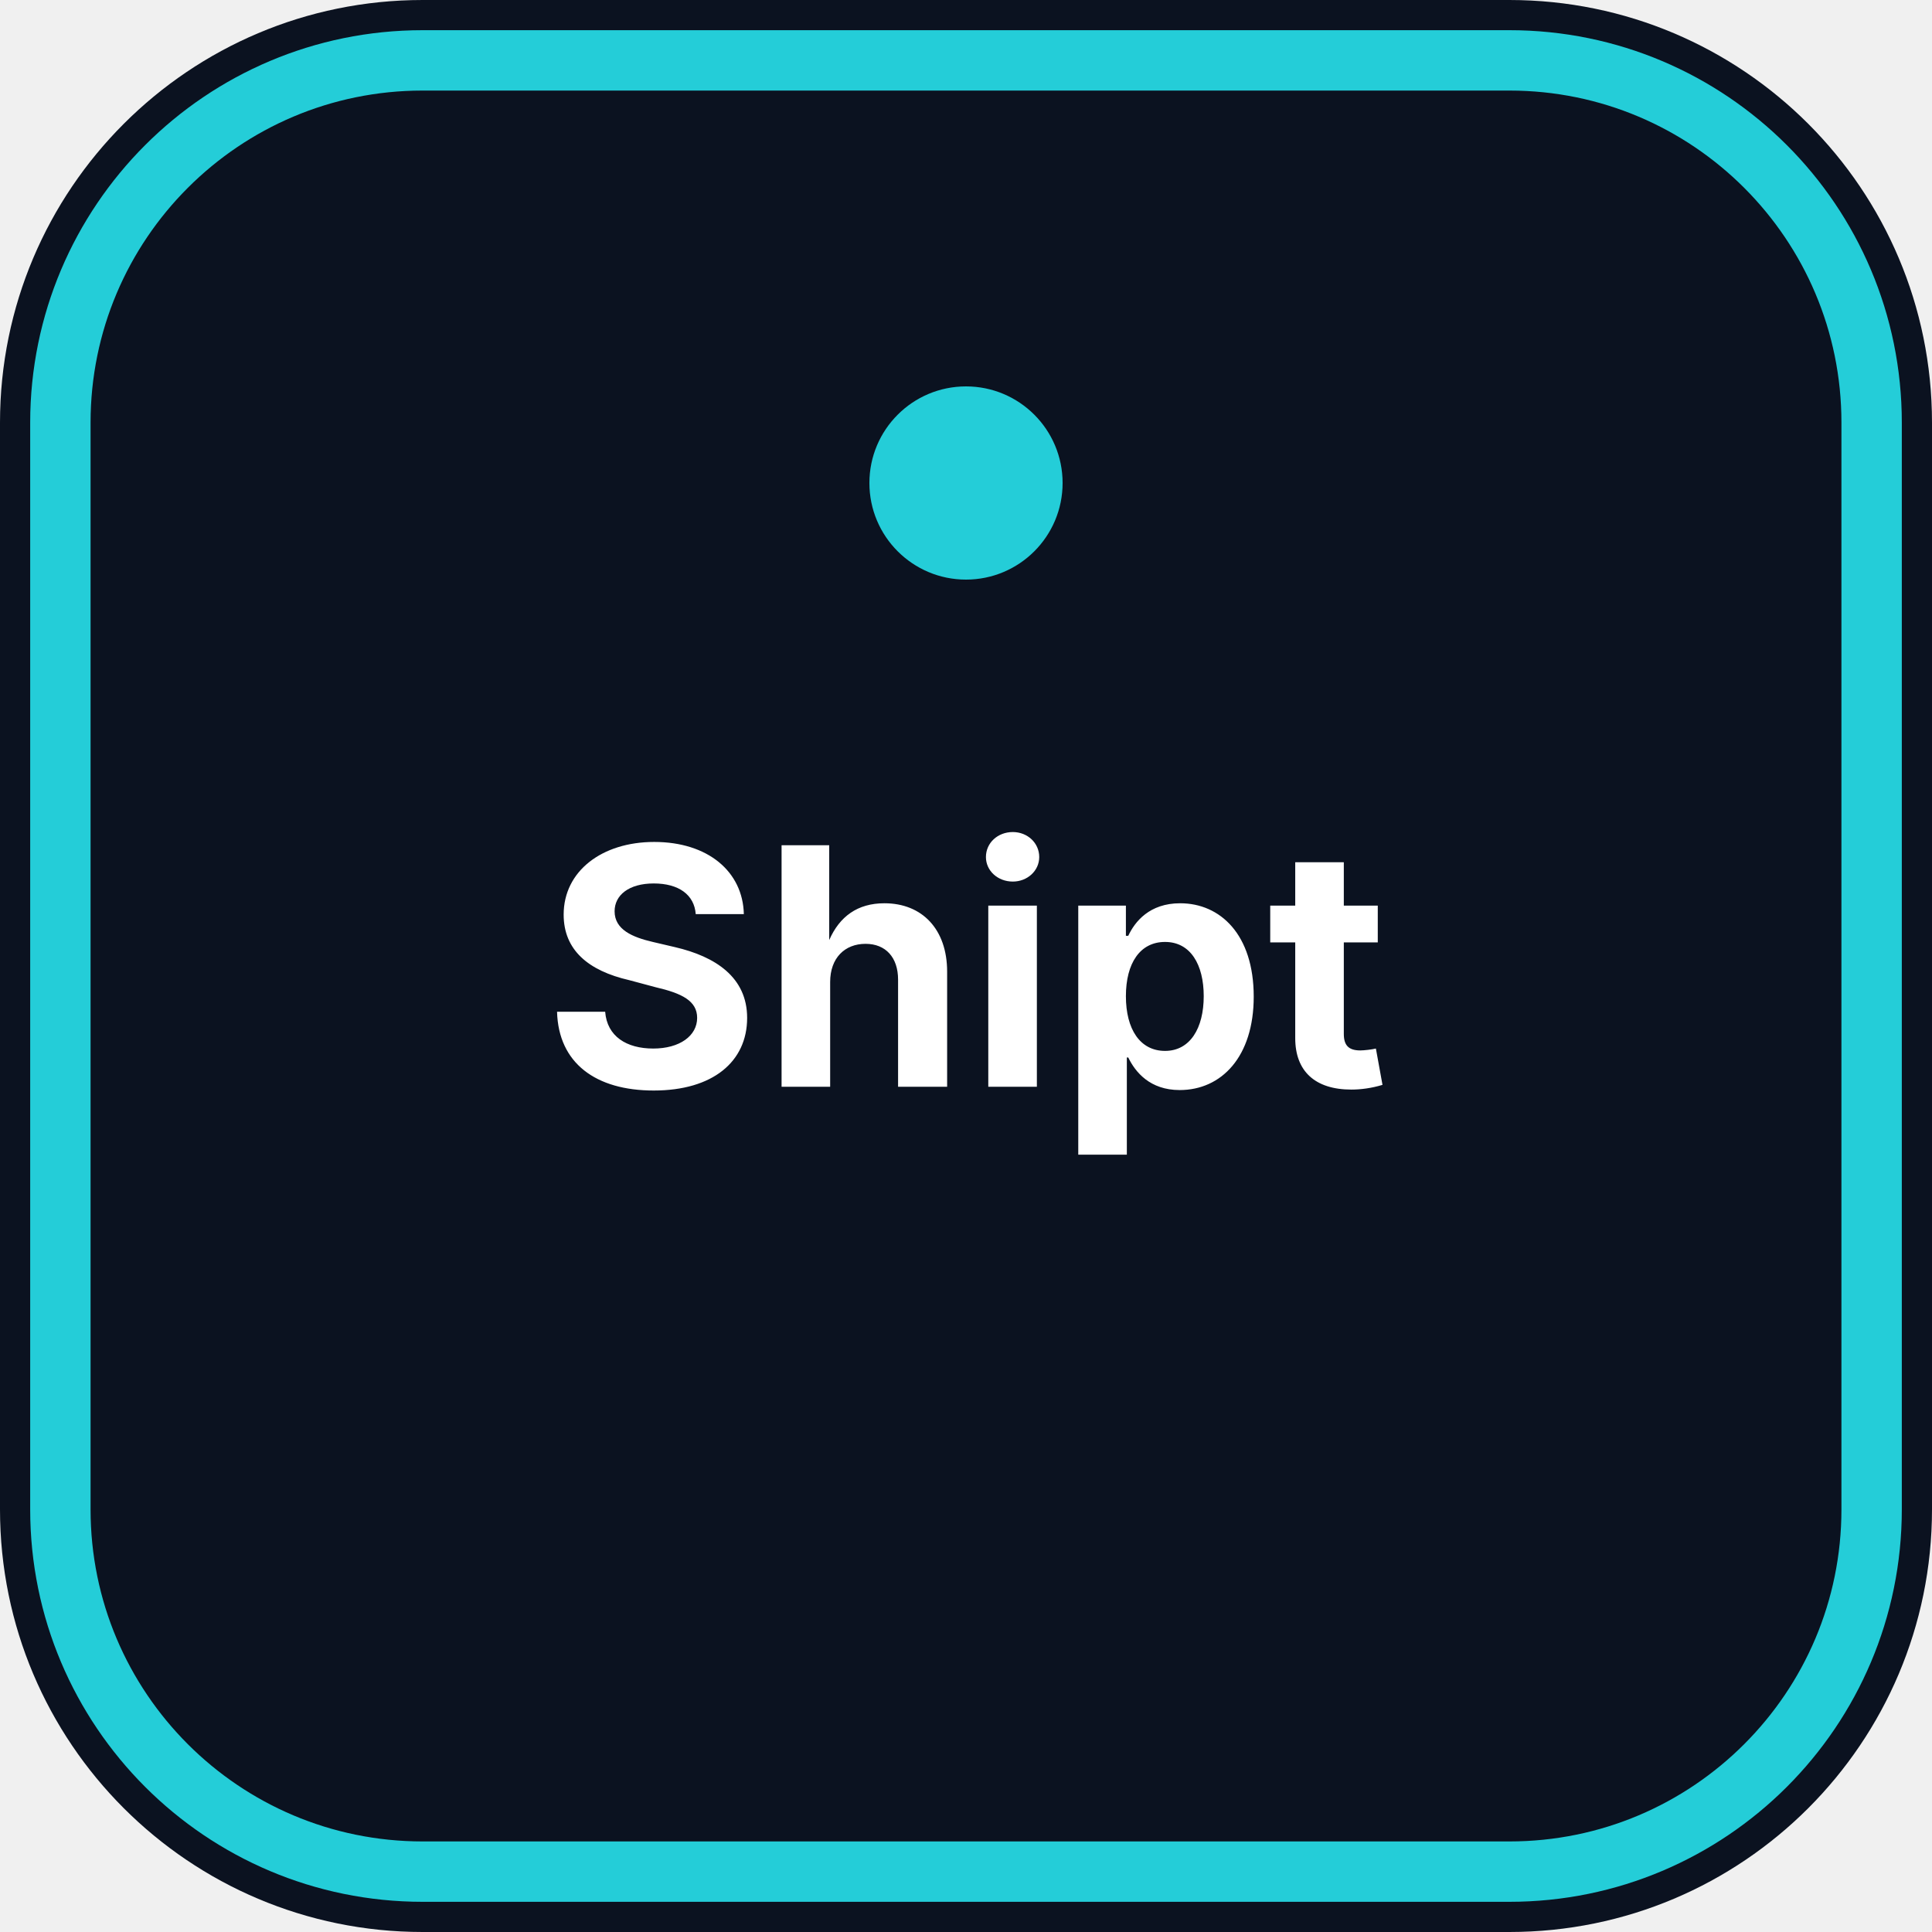
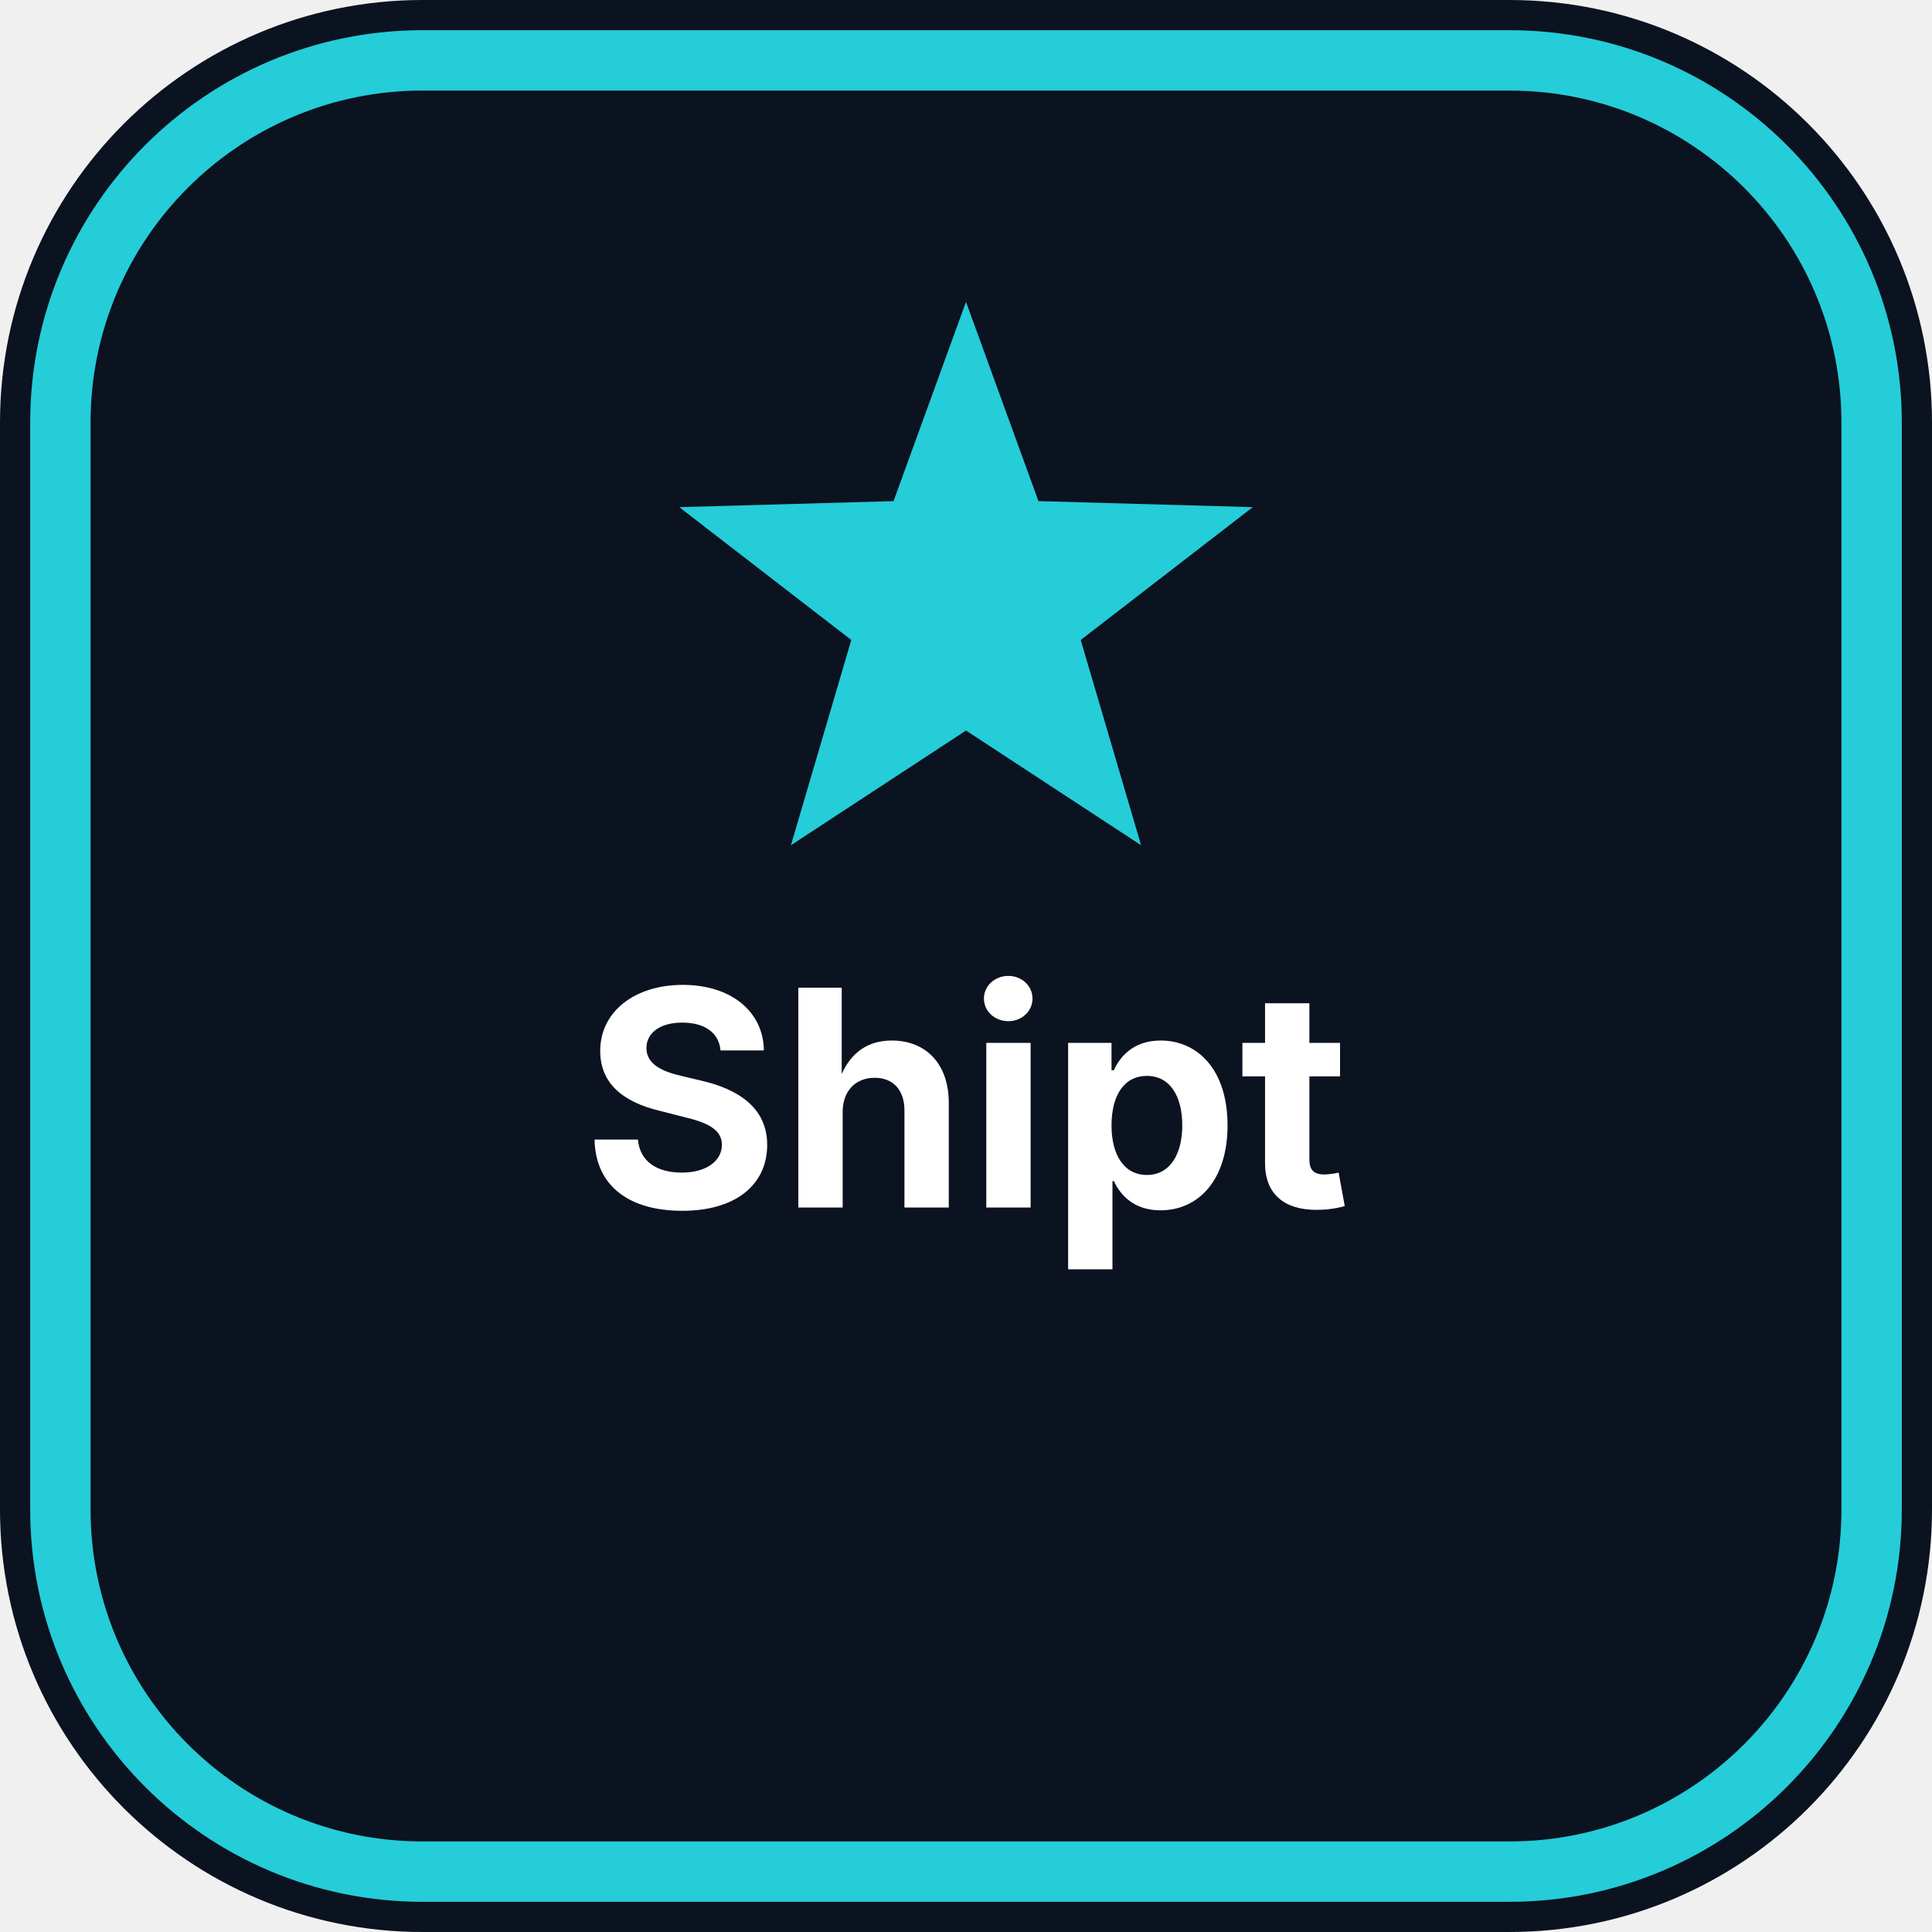
<svg xmlns="http://www.w3.org/2000/svg" viewBox="0 0 64 64" role="img" aria-label="Shipt">
  <rect width="64" height="64" rx="14" fill="#0b1220" />
  <rect x="2" y="2" width="60" height="60" rx="12" fill="none" stroke="#24CDD8" stroke-width="2" />
-   <circle cx="32" cy="16" r="3.2" fill="#24CDD8" />
-   <text x="32" y="36" text-anchor="middle" font-family="Inter,Arial,sans-serif" font-size="11" font-weight="700" fill="#fff">Shipt</text>
+   <path d="M32 10 L34.4 16.6 L41.5 16.8 L35.8 21.2 L37.8 28 L32 24.2 L26.2 28 L28.2 21.2 L22.5 16.8 L29.6 16.6 Z" fill="#24CDD8" />
+   <text x="32" y="40" text-anchor="middle" font-family="Inter,Arial,sans-serif" font-size="10" font-weight="700" fill="#fff">Shipt</text>
</svg>
